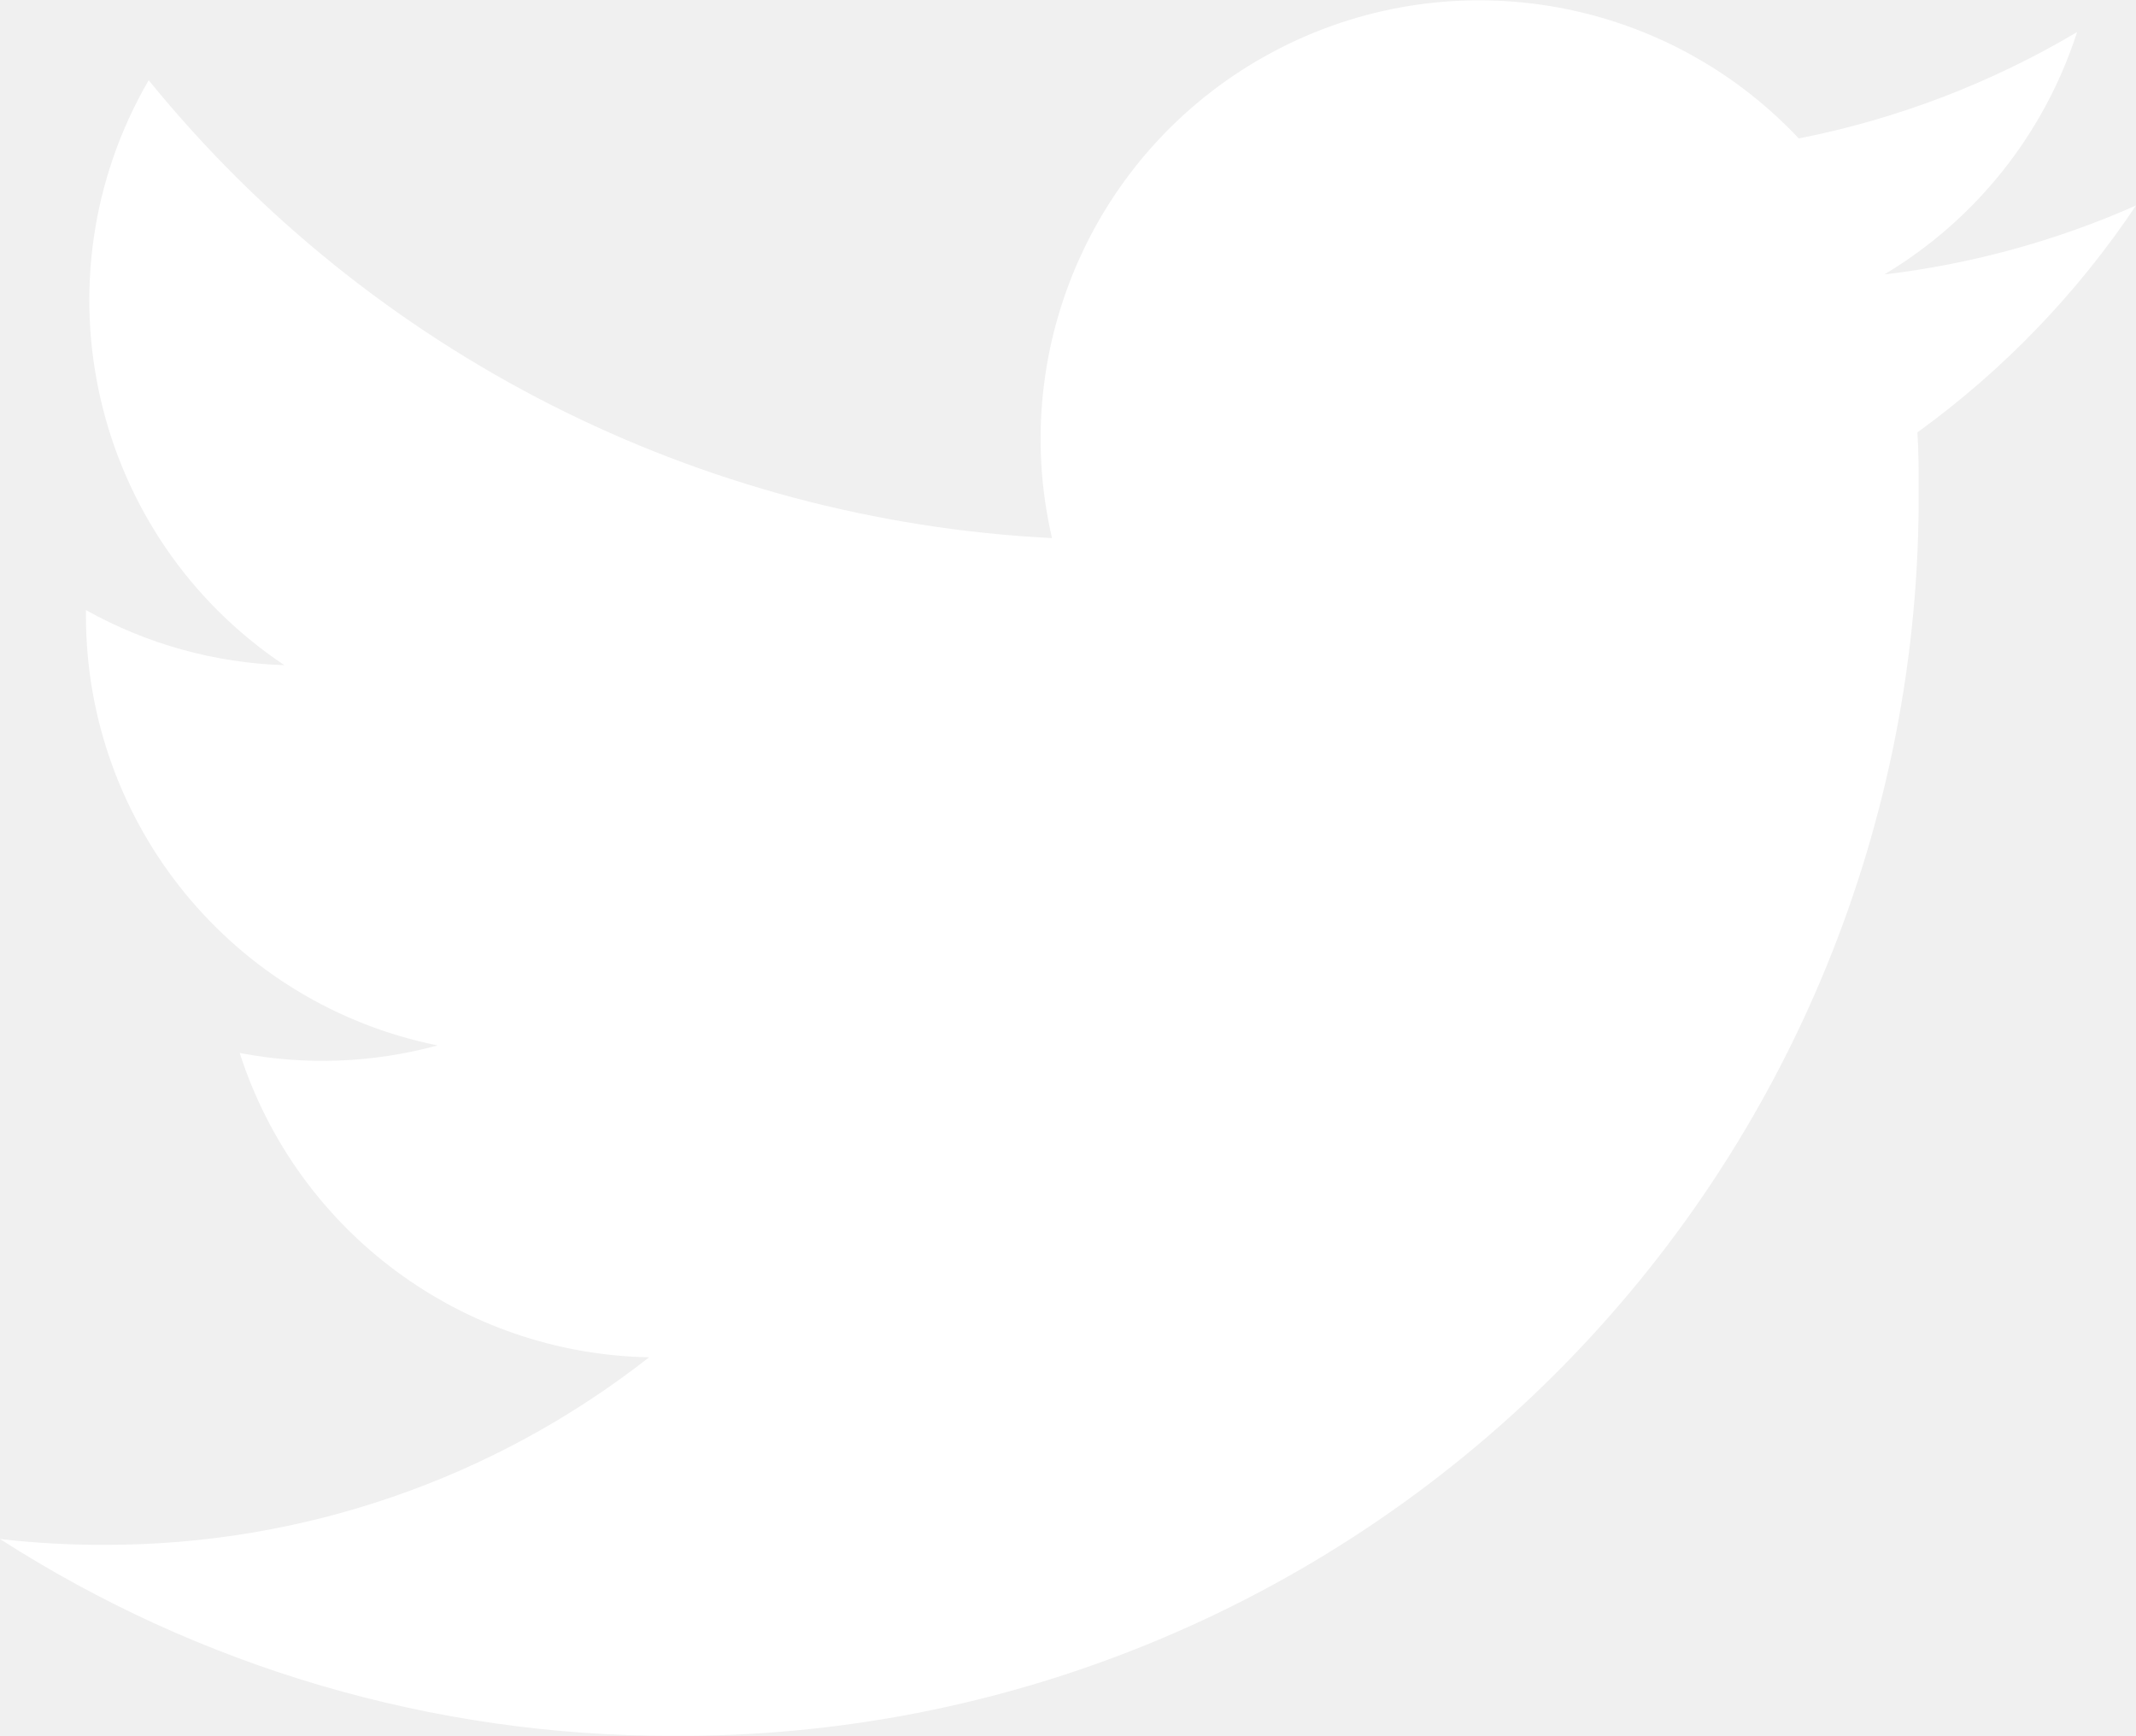
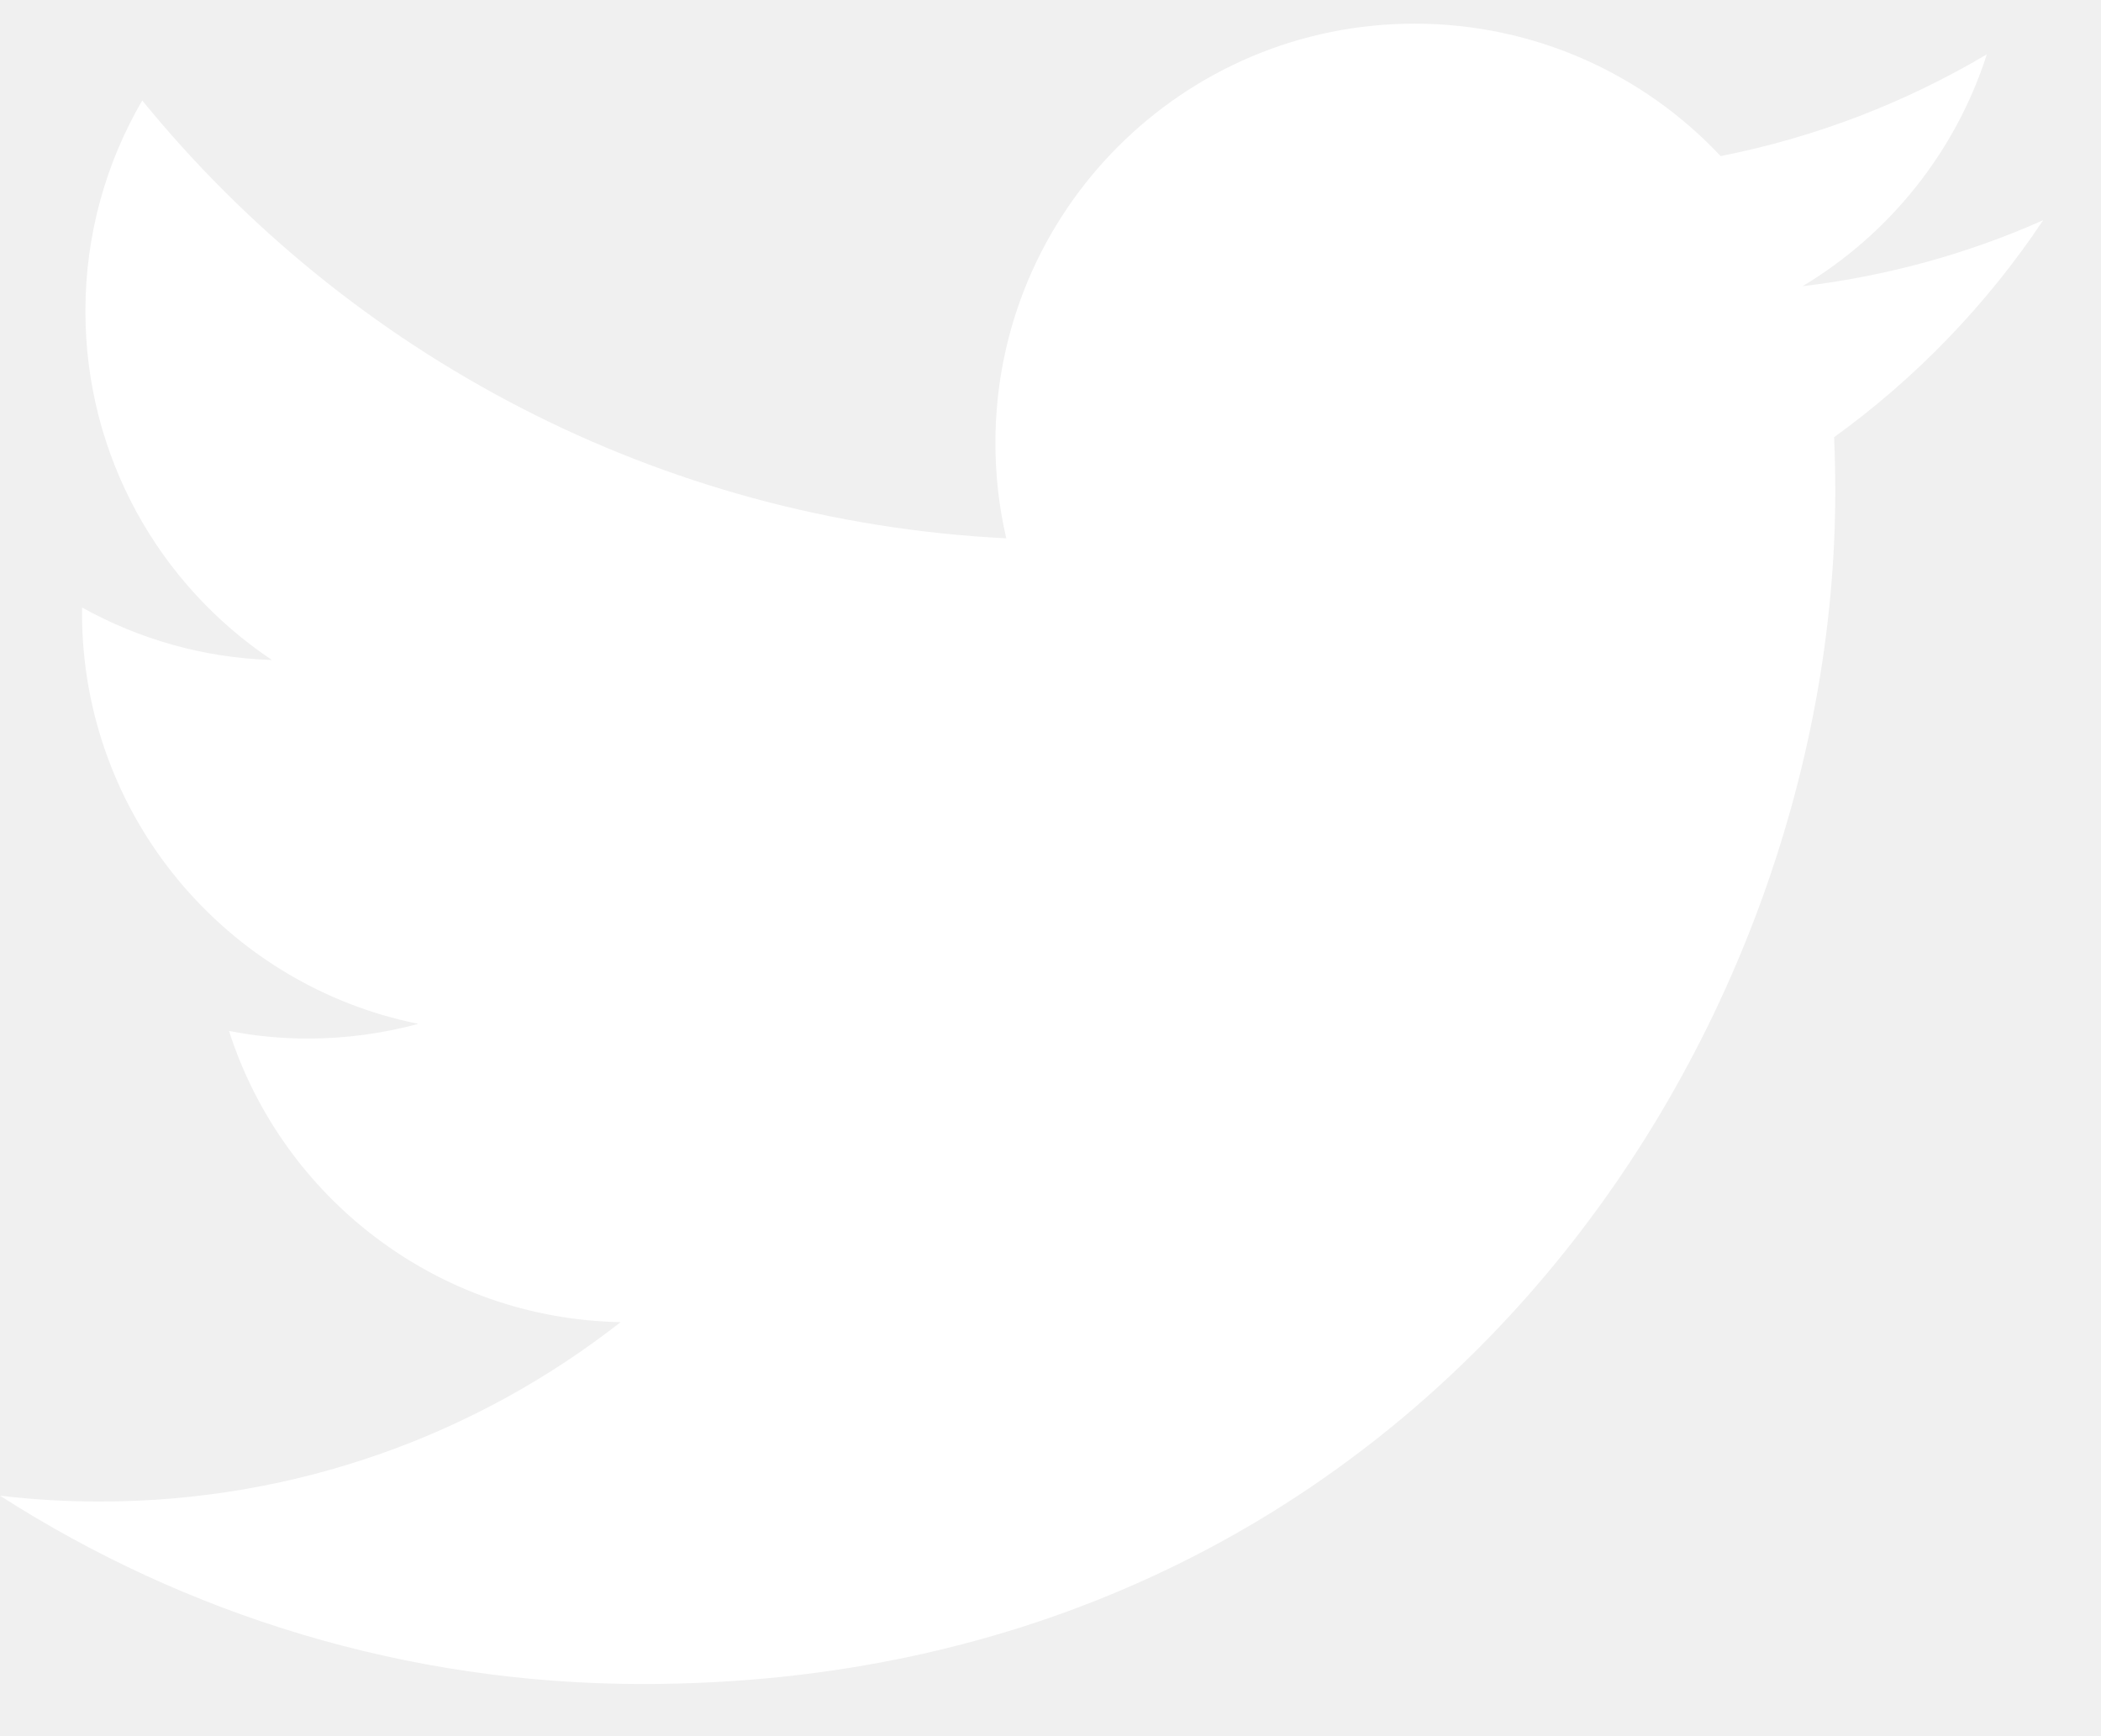
- <svg xmlns="http://www.w3.org/2000/svg" width="22.367" height="18.178" viewBox="0 0 22.367 18.178">
-   <path id="icon-twitter" d="M82.034,116.589a12.968,12.968,0,0,0,13.057-13.057c0-.2,0-.4-.013-.593a9.338,9.338,0,0,0,2.289-2.376,9.16,9.16,0,0,1-2.635.722,4.6,4.6,0,0,0,2.018-2.538,9.2,9.2,0,0,1-2.914,1.114,4.593,4.593,0,0,0-7.82,4.185,13.028,13.028,0,0,1-9.459-4.795,4.593,4.593,0,0,0,1.421,6.126A4.555,4.555,0,0,1,75.9,104.8c0,.019,0,.038,0,.059a4.591,4.591,0,0,0,3.682,4.5,4.582,4.582,0,0,1-2.072.079,4.594,4.594,0,0,0,4.287,3.187,9.209,9.209,0,0,1-5.7,1.964A9.333,9.333,0,0,1,75,114.528a12.992,12.992,0,0,0,7.034,2.061" transform="translate(-75 -98.411)" fill="#fff" />
+ <svg xmlns="http://www.w3.org/2000/svg" width="23" height="19" viewBox="0 0 23 19" fill="none">
+   <path d="M7.034 18.438C15.475 18.438 20.091 11.445 20.091 5.381C20.091 5.182 20.087 4.984 20.078 4.787C20.974 4.14 21.753 3.332 22.367 2.411C21.545 2.777 20.66 3.023 19.732 3.134C20.68 2.566 21.407 1.667 21.75 0.595C20.863 1.121 19.881 1.503 18.836 1.709C17.999 0.817 16.806 0.259 15.486 0.259C12.952 0.259 10.897 2.314 10.897 4.848C10.897 5.208 10.937 5.558 11.016 5.894C7.202 5.703 3.82 3.876 1.557 1.1C1.162 1.778 0.935 2.566 0.935 3.406C0.935 4.998 1.745 6.404 2.977 7.226C2.225 7.203 1.518 6.996 0.899 6.652C0.898 6.671 0.898 6.69 0.898 6.711C0.898 8.933 2.48 10.789 4.58 11.21C4.194 11.314 3.789 11.371 3.37 11.371C3.074 11.371 2.787 11.342 2.507 11.288C3.091 13.111 4.785 14.438 6.794 14.476C5.223 15.706 3.245 16.44 1.095 16.44C0.724 16.44 0.359 16.419 0 16.376C2.031 17.678 4.442 18.438 7.034 18.438Z" fill="white" />
</svg>
